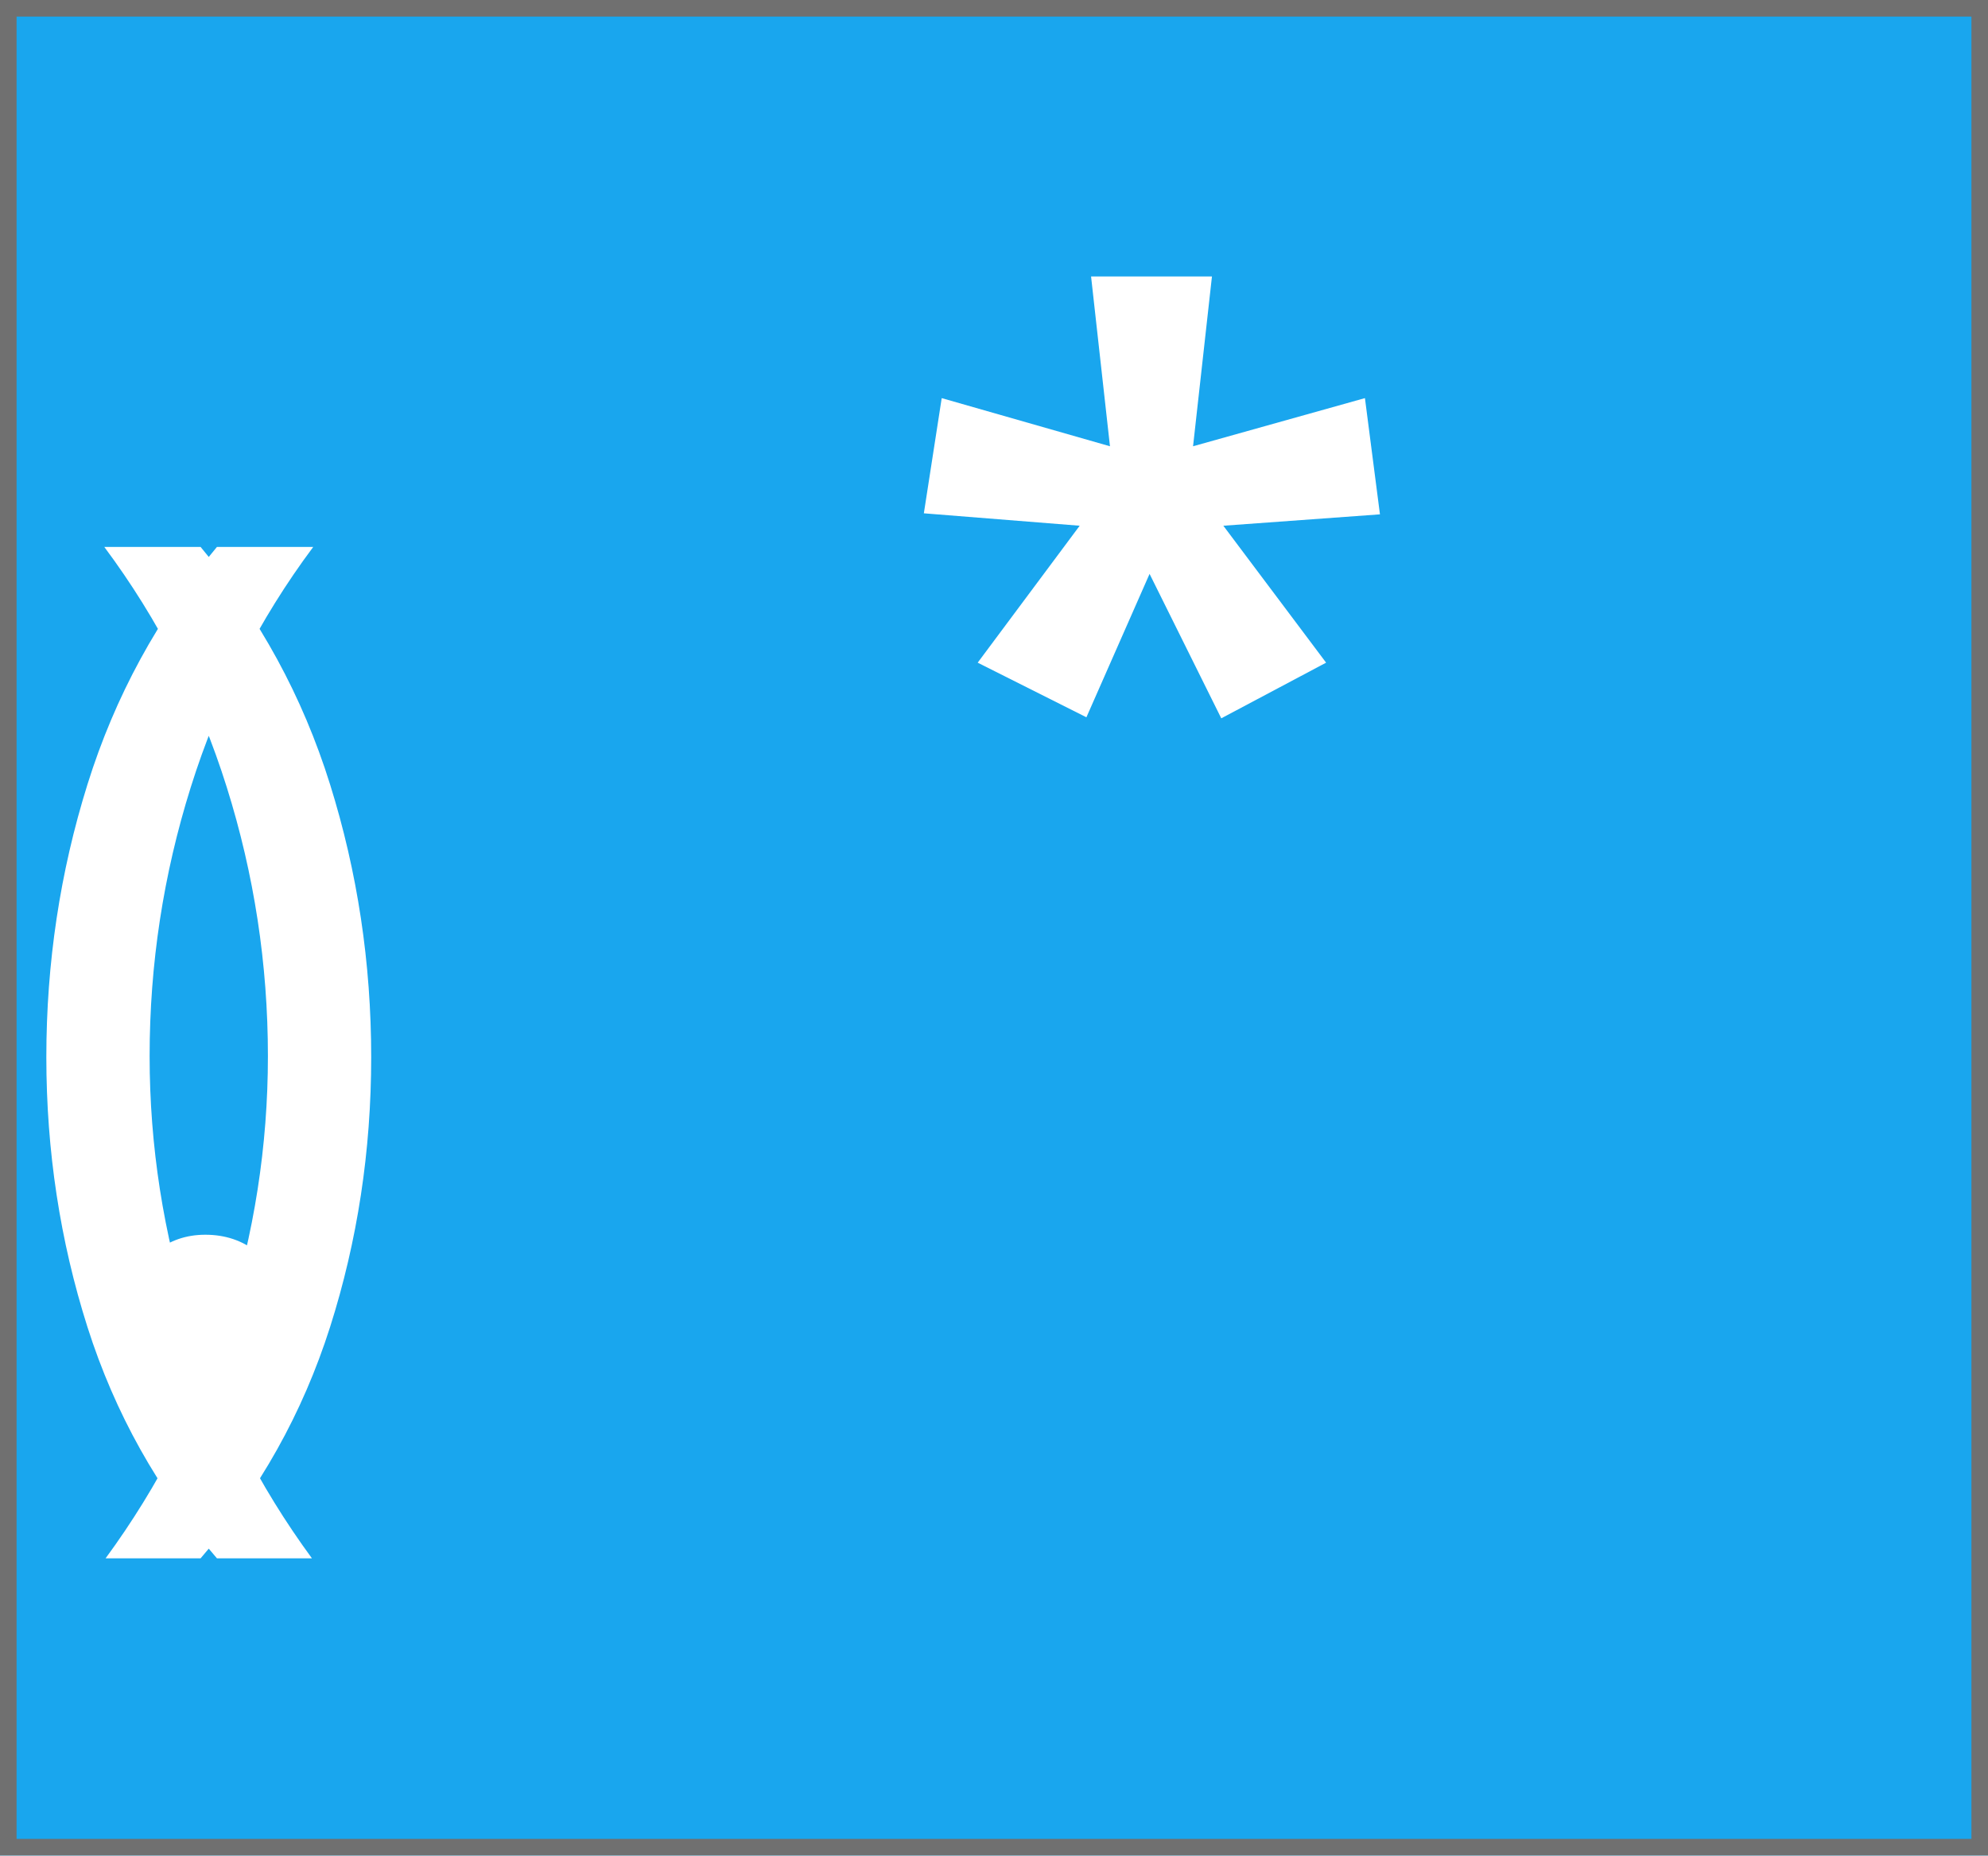
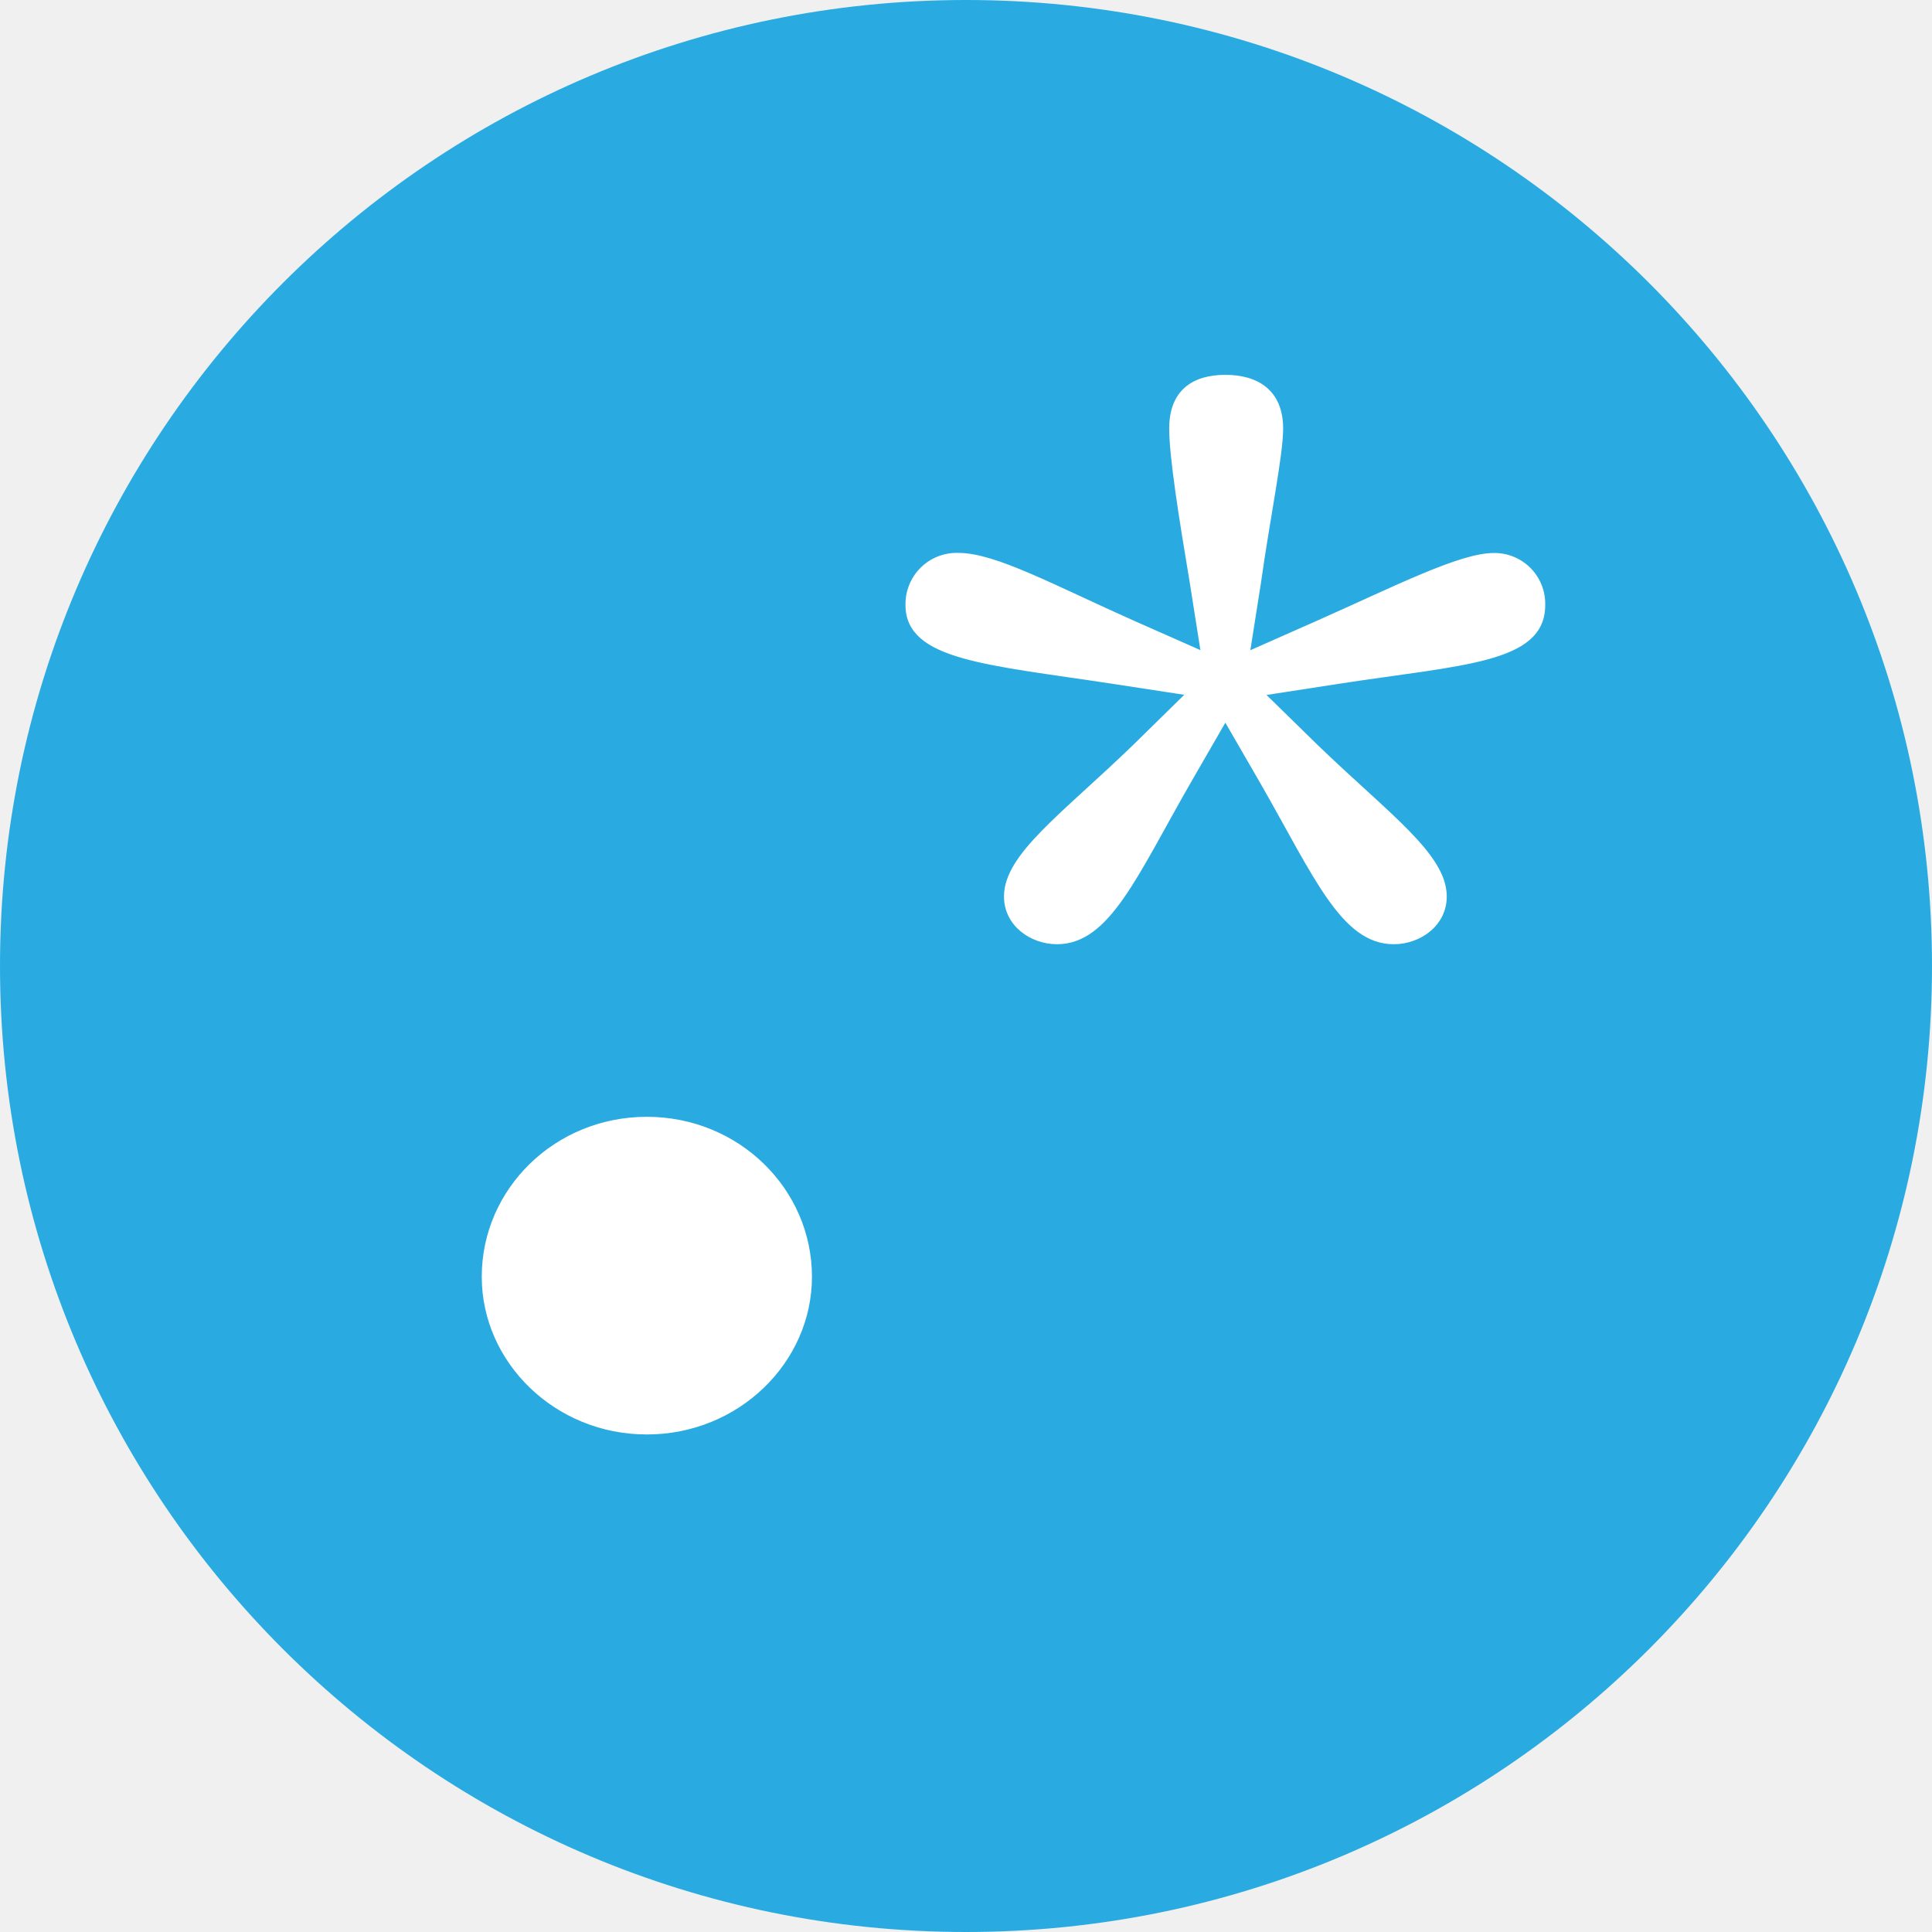
- <svg xmlns="http://www.w3.org/2000/svg" id="Group_19" data-name="Group 19" width="120" height="112" viewBox="0 0 120 112">
+ <svg xmlns="http://www.w3.org/2000/svg" id="Layer_1" data-name="Layer 1" viewBox="0 0 448 448">
  <defs>
-     <style>
-       .cls-1 {
-         fill: #19a6ee;
-         stroke: #707070;
-       }
- 
-       .cls-2, .cls-3 {
-         fill: #fff;
-       }
- 
-       .cls-2 {
-         font-size: 70px;
-         font-family: FiraCode-Medium, Fira Code;
-         font-weight: 500;
-         letter-spacing: -0.256em;
-       }
- 
-       .cls-3 {
-         font-size: 57px;
-         font-family: FiraCode-Bold, Fira Code;
-         font-weight: 700;
-         letter-spacing: -0.16em;
-       }
- 
-       .cls-4 {
-         stroke: none;
-       }
- 
-       .cls-5 {
-         fill: none;
-       }
-     </style>
+     <style>.cls-1{fill:#29abe2;}.cls-2{fill:#fff;stroke:#fff;stroke-miterlimit:10;}</style>
  </defs>
-   <g id="Rectangle_1" data-name="Rectangle 1" class="cls-1" transform="translate(0)">
-     <rect class="cls-4" width="120" height="112" />
-     <rect class="cls-5" x="0.5" y="0.5" width="119" height="111" />
-   </g>
-   <g id="Group_18" data-name="Group 18" transform="translate(0 7)">
-     <text id="_._" data-name="(. )" class="cls-2" transform="translate(0 76)">
-       <tspan x="0" y="0">(. )</tspan>
-     </text>
-     <text id="_" data-name="*" class="cls-3" transform="translate(54 53)">
-       <tspan x="0" y="0">*</tspan>
-     </text>
-   </g>
+   <circle class="cls-1" cx="224" cy="224" r="224" />
+   <path class="cls-2" d="M562,514c0-20.1,16.73-36.59,37.78-36.59s37.79,16.49,37.79,36.59c0,19.58-16.74,36.07-37.79,36.07S562,533.55,562,514Z" transform="translate(-449.79 -217.94)" />
+   <path class="cls-2" d="M746.83,317.32c0,6.14-3,20.48-5.16,35.84l-2.58,16.38,16.21-7.17c18.41-8.19,33.15-15.7,40.88-15.7a11.27,11.27,0,0,1,11.42,11.61c0,13-18.78,13.31-47.51,17.74l-17.68,2.73L754.93,391c16.57,16,29.84,25.26,29.84,34.81,0,6.49-5.9,10.58-11.79,10.58-11.79,0-18.05-15.36-30.57-37.2l-8.48-14.67-8.47,14.67c-12.52,21.84-18.78,37.2-30.57,37.2-5.89,0-11.79-4.09-11.79-10.58,0-9.55,13.26-18.77,29.84-34.81l12.52-12.29L707.78,376c-29.1-4.43-47.52-5.46-47.52-17.74a11.36,11.36,0,0,1,11.79-11.61c8.47,0,22.1,7.51,40.52,15.7l16.21,7.17-2.58-16.38c-2.58-15.36-4.79-29.35-4.79-35.84,0-8.53,5.16-11.94,12.52-11.94S746.83,308.79,746.83,317.32Z" transform="translate(-449.79 -217.94)" />
</svg>
